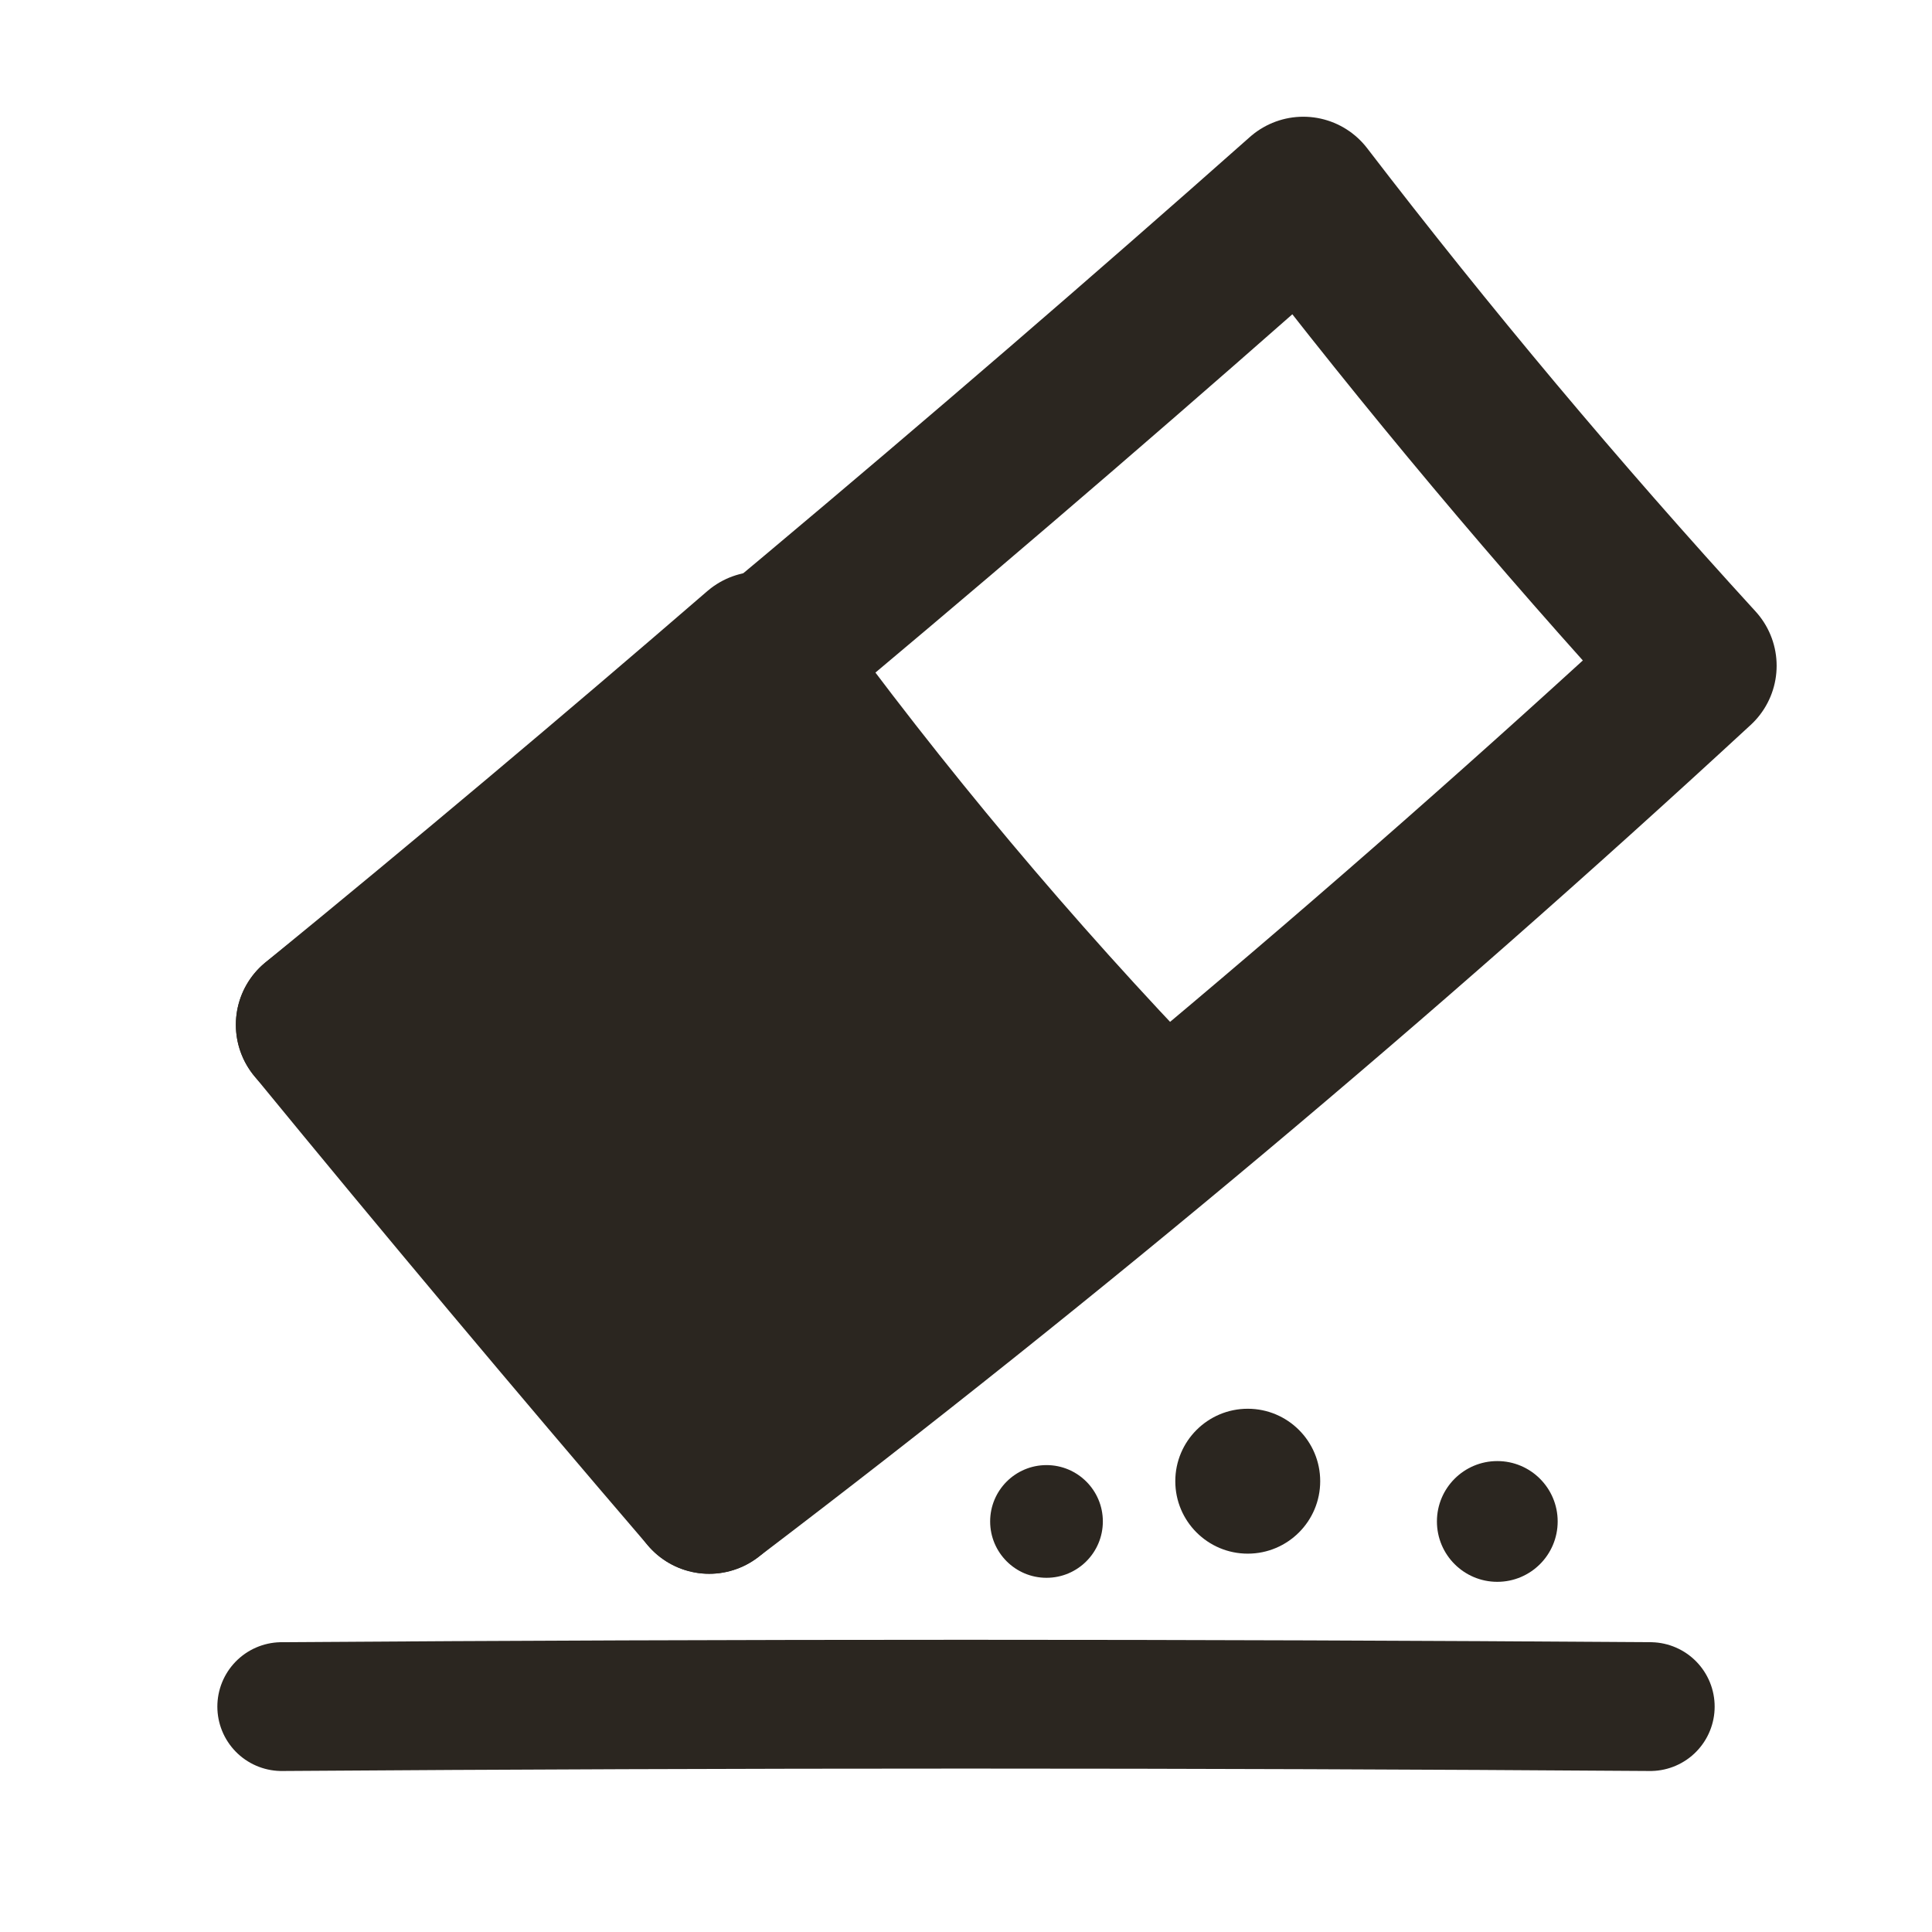
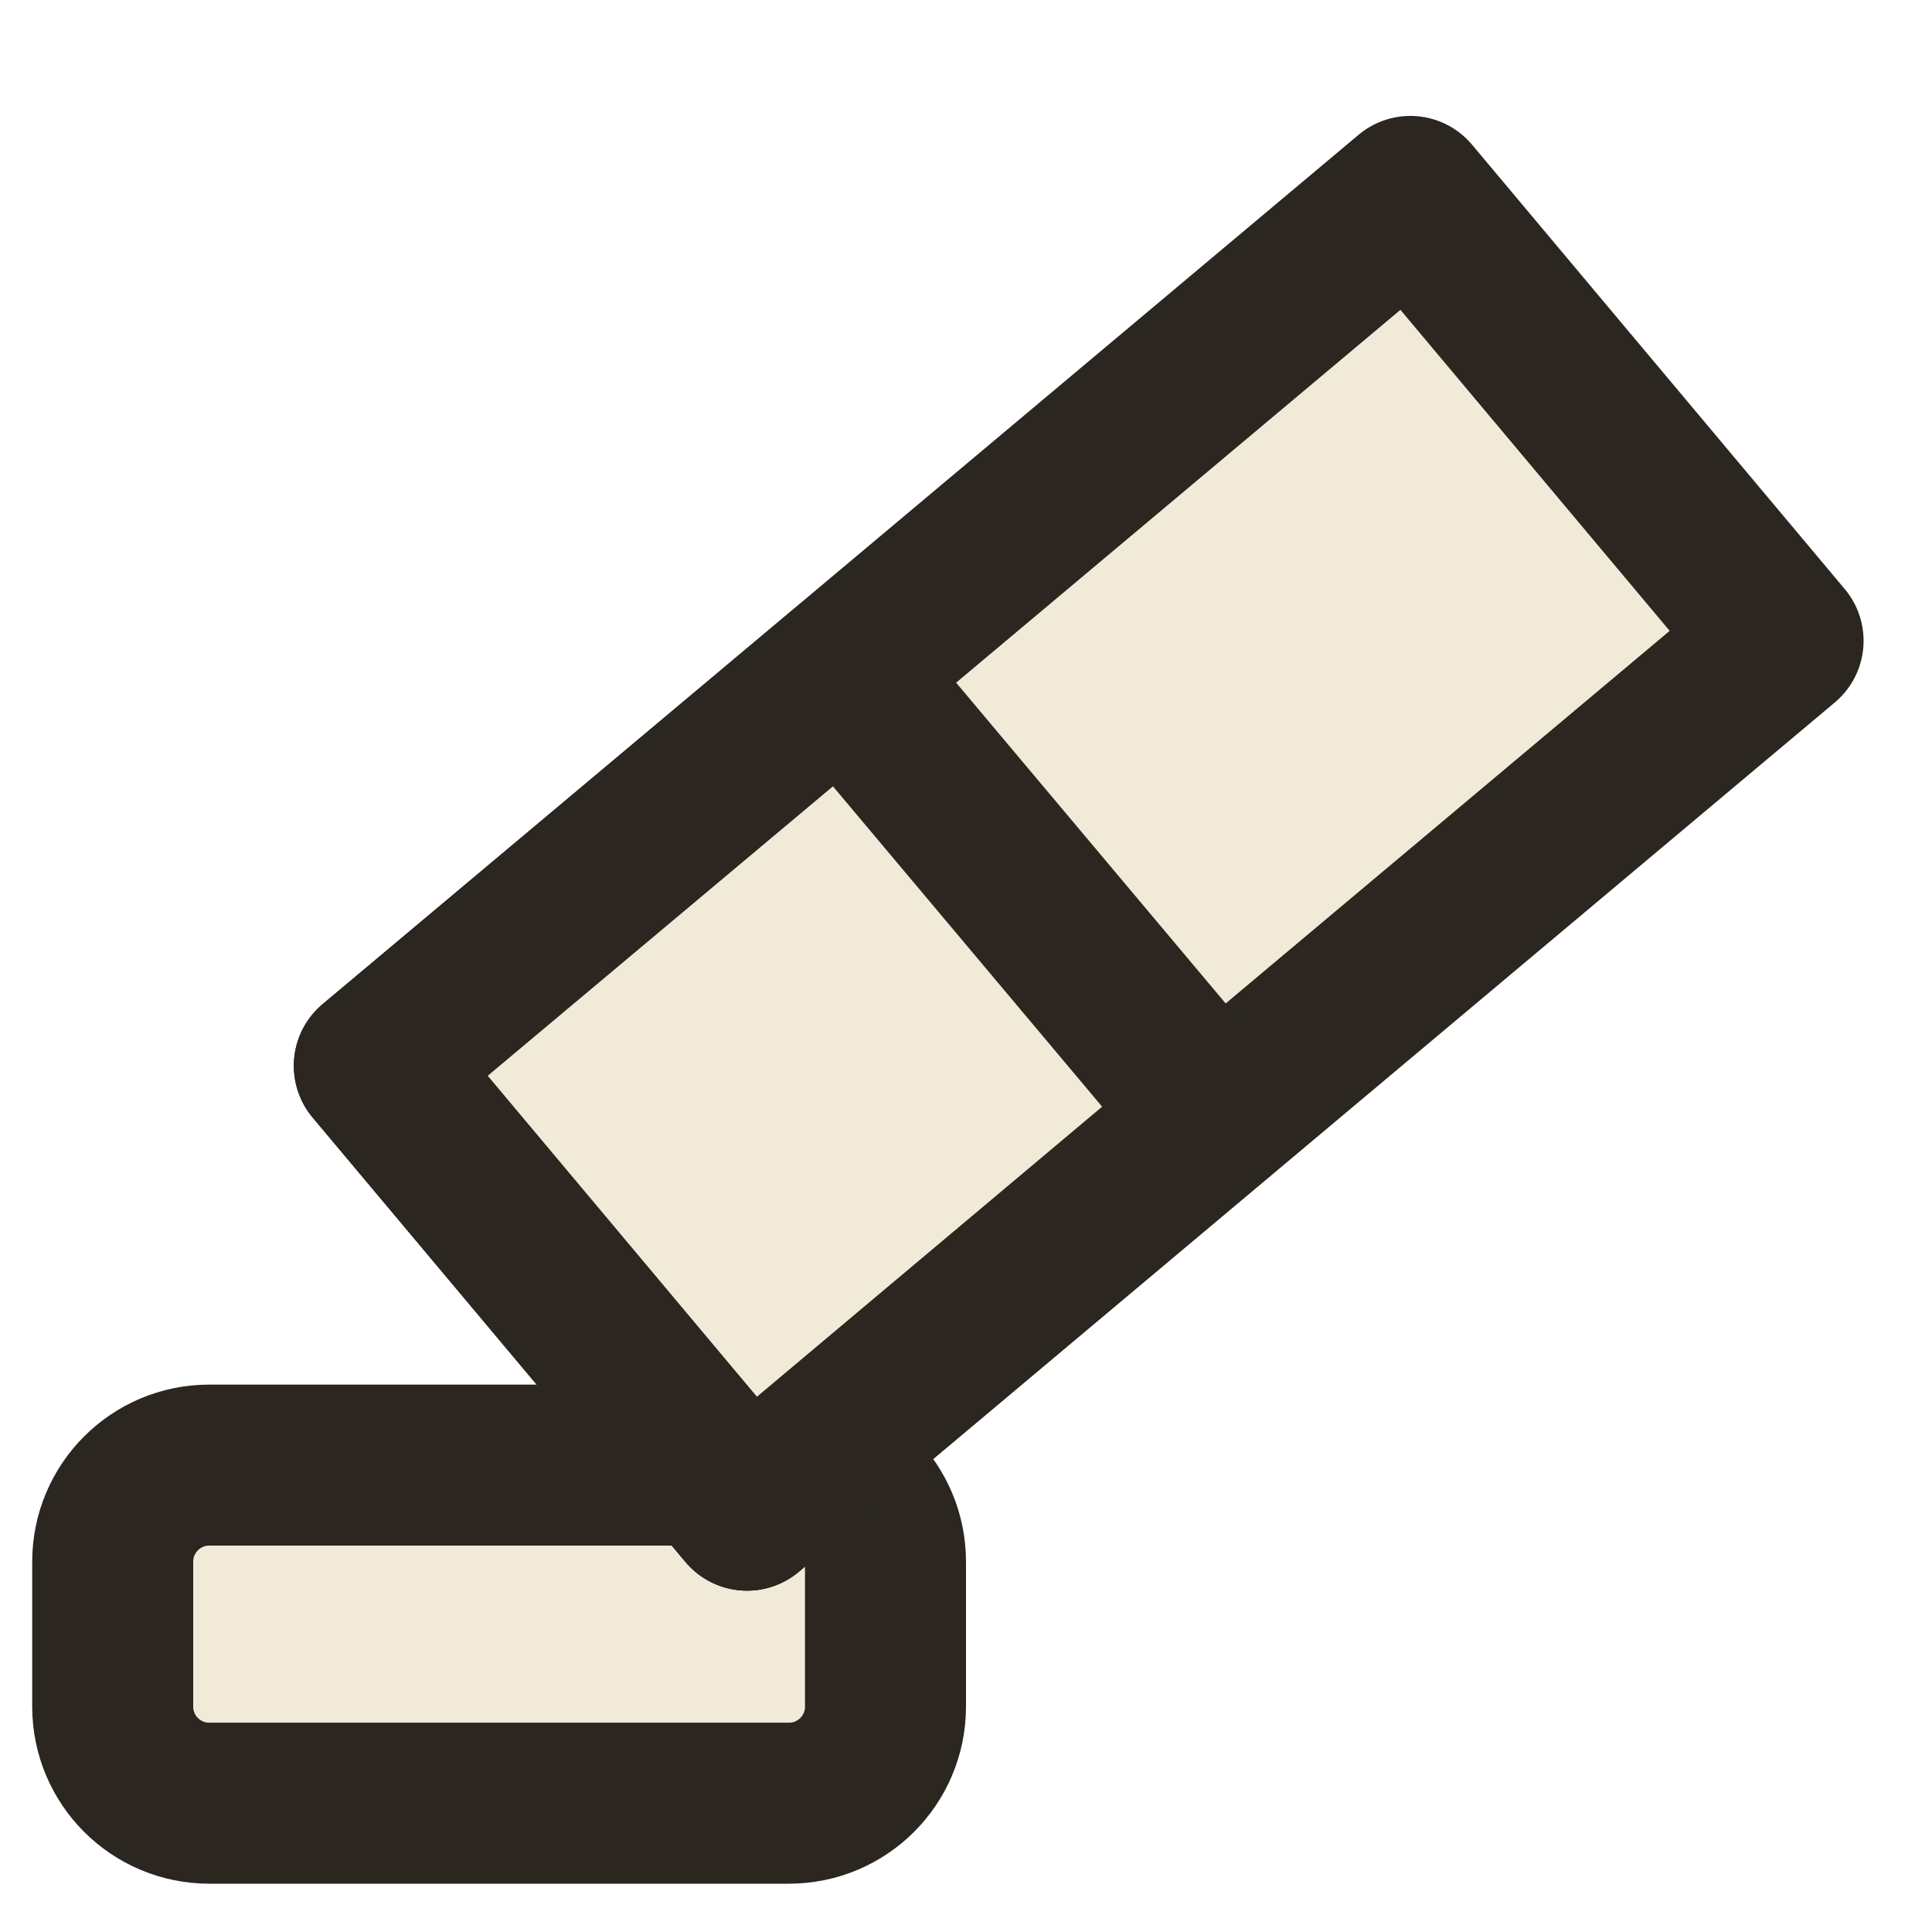
<svg xmlns="http://www.w3.org/2000/svg" width="24" height="24" viewBox="0 0 24 24" fill="none">
-   <path d="M3.93 12.73Q10.20 7.76 16.19 2.45Q18.50 5.46 21.07 8.27Q15.19 13.70 8.81 18.55Q6.34 15.67 3.93 12.73Z" fill="none" stroke="#2B2620" stroke-width="2" stroke-linecap="round" stroke-linejoin="round" />
-   <path d="M3.93 12.73Q6.72 10.45 9.44 8.10Q11.68 11.18 14.33 13.93Q11.54 16.20 8.81 18.55Q6.58 15.46 3.93 12.73Z" fill="#2B2620" stroke="#2B2620" stroke-width="2" stroke-linecap="round" stroke-linejoin="round" />
-   <path d="M3.50 21.20Q12.00 21.14 20.50 21.20" fill="none" stroke="#2B2620" stroke-width="1.6" stroke-linecap="round" stroke-linejoin="round" />
-   <circle cx="15.50" cy="18.40" r="0.90" fill="#2B2620" />
-   <circle cx="18.60" cy="18.90" r="0.75" fill="#2B2620" />
-   <circle cx="13.00" cy="18.90" r="0.70" fill="#2B2620" />
+   <path d="M2.6 18.2 H9.8 A1.2 1.2 0 0 1 11 19.4 V21.2 A1.2 1.2 0 0 1 9.8 22.4 H2.6 A1.2 1.2 0 0 1 1.4 21.2 V19.4 A1.2 1.2 0 0 1 2.6 18.2Z" fill="#F2EAD8" stroke="#2B2620" stroke-width="2" stroke-linecap="round" stroke-linejoin="round" />
+   <path d="M4.65 13.24 L17.52 2.44 L22.15 7.96 L9.28 18.76Z" fill="#F2EAD8" stroke="#2B2620" stroke-width="2" stroke-linecap="round" stroke-linejoin="round" />
+   <path d="M4.65 13.24 L10.47 8.36 L15.1 13.87 L9.28 18.76Z" fill="#F2EAD8" stroke="#2B2620" stroke-width="2" stroke-linecap="round" stroke-linejoin="round" />
</svg>
